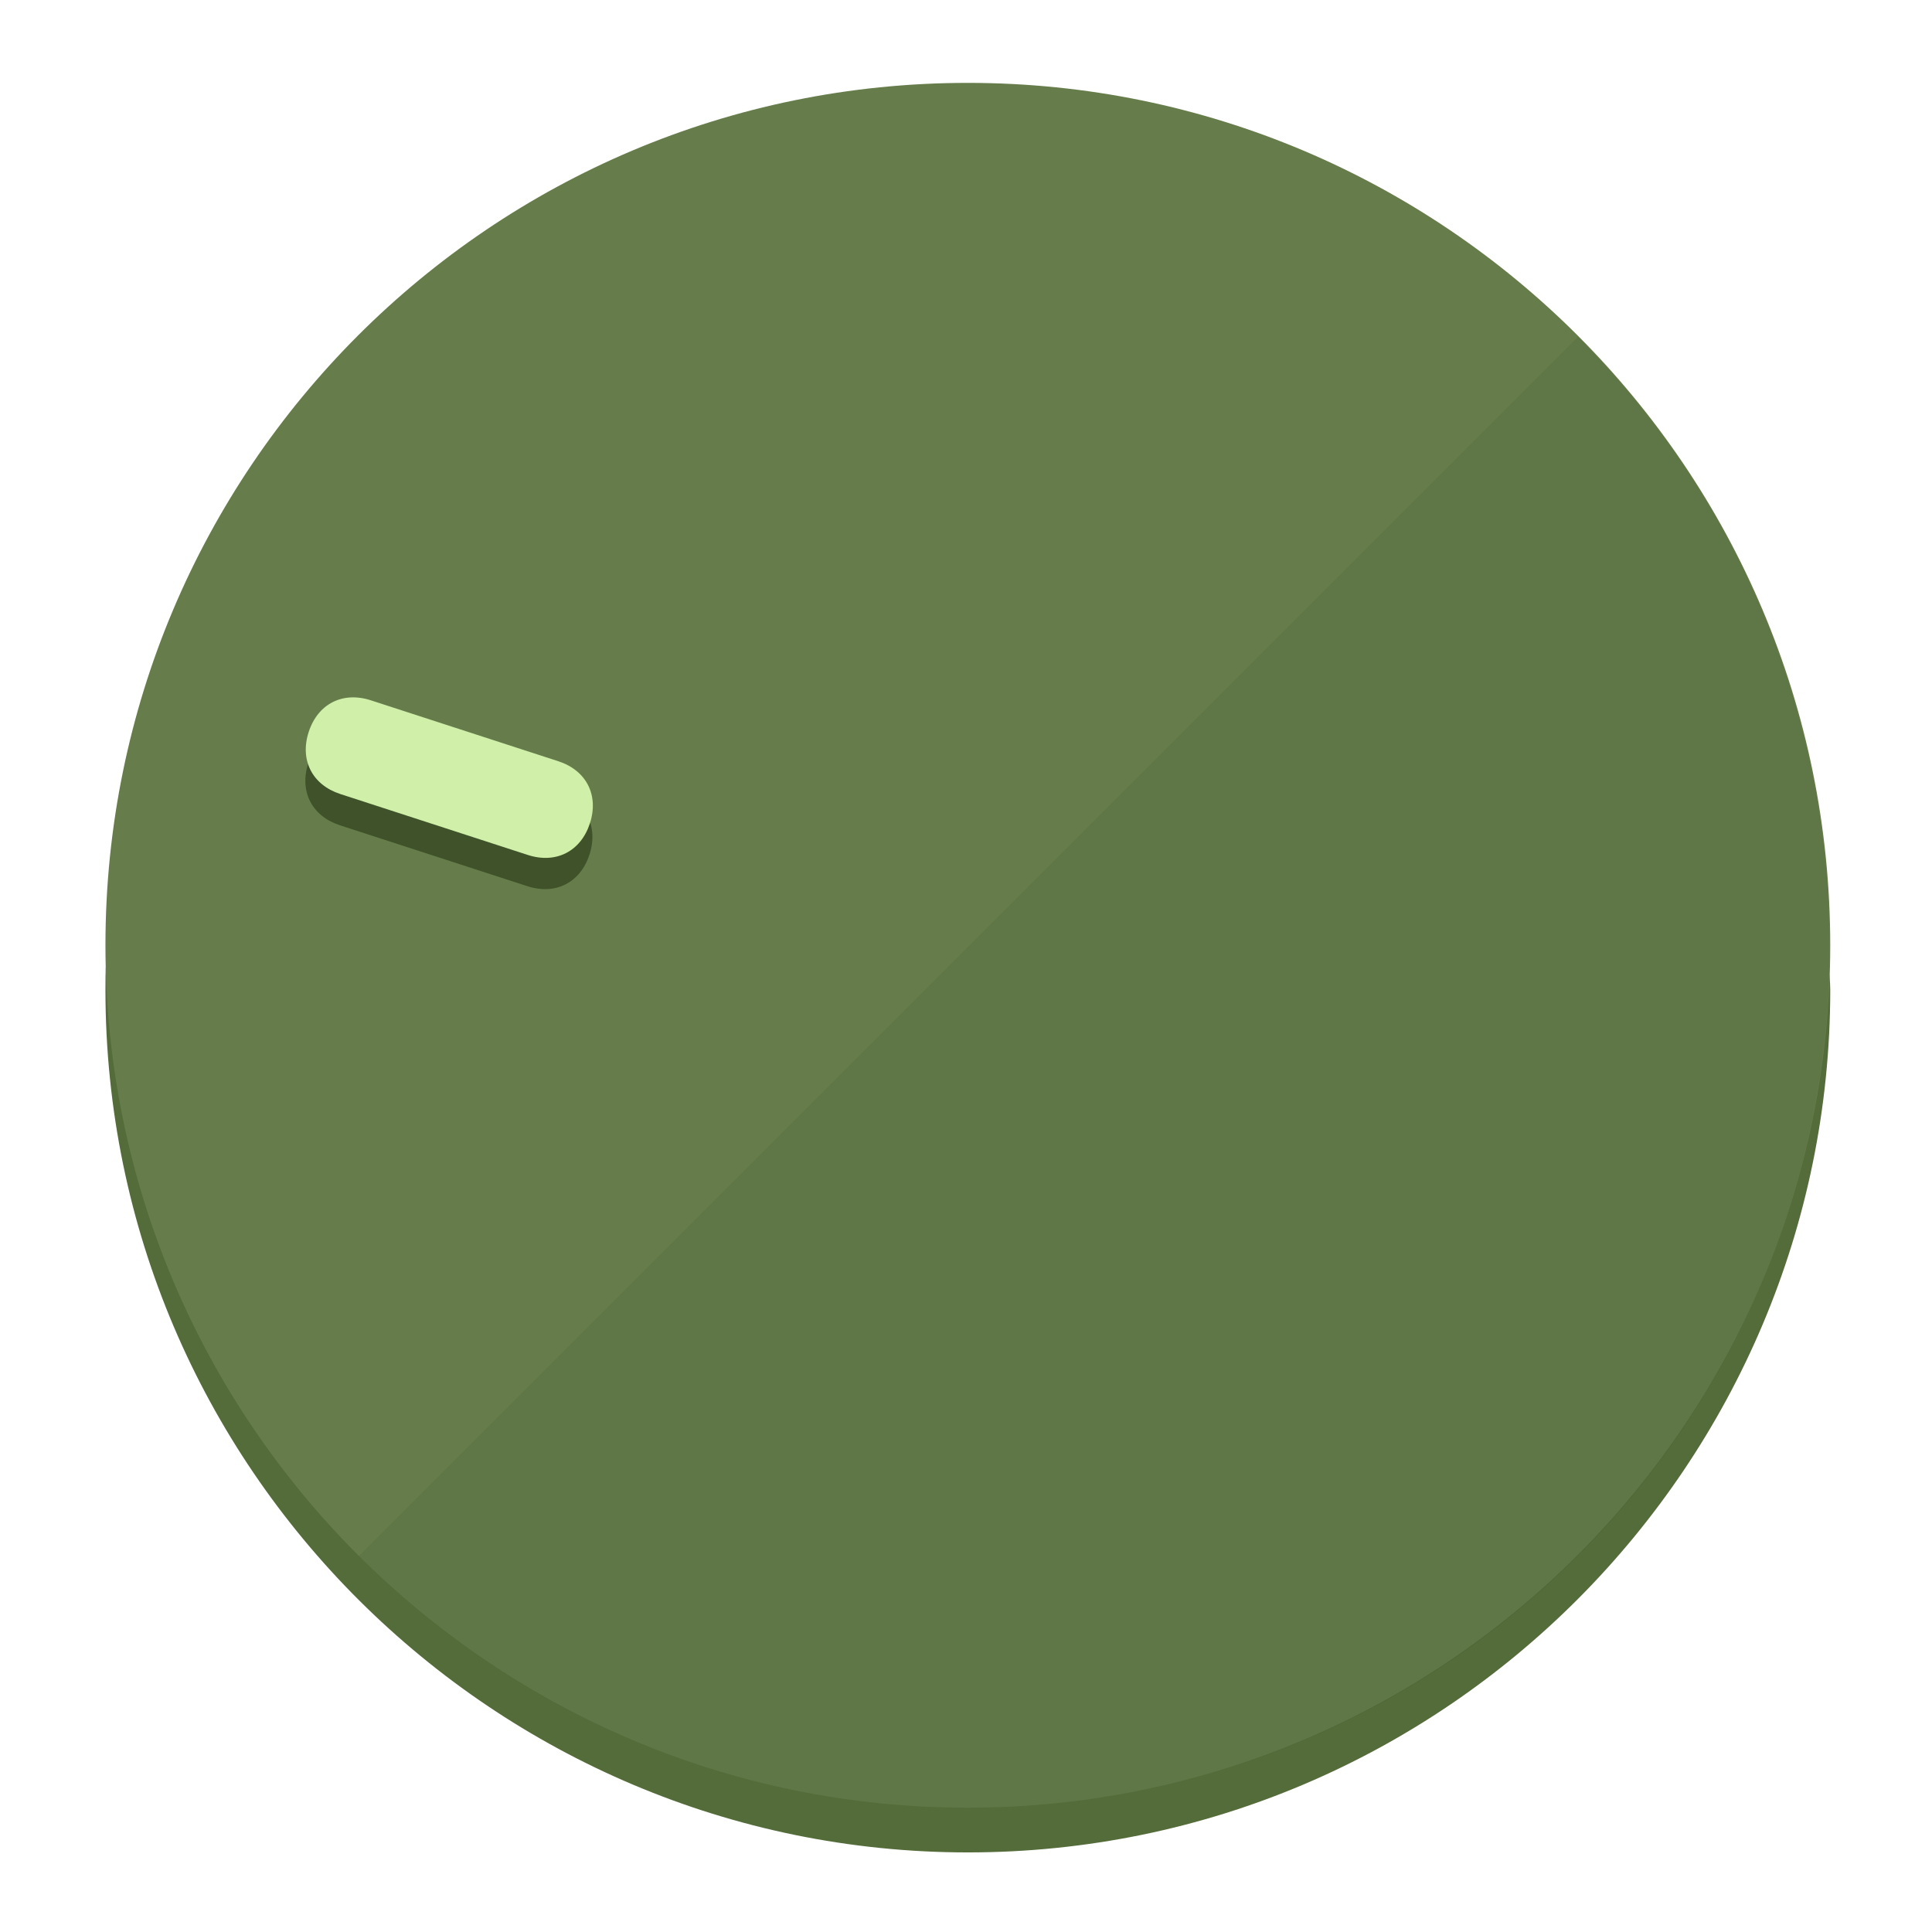
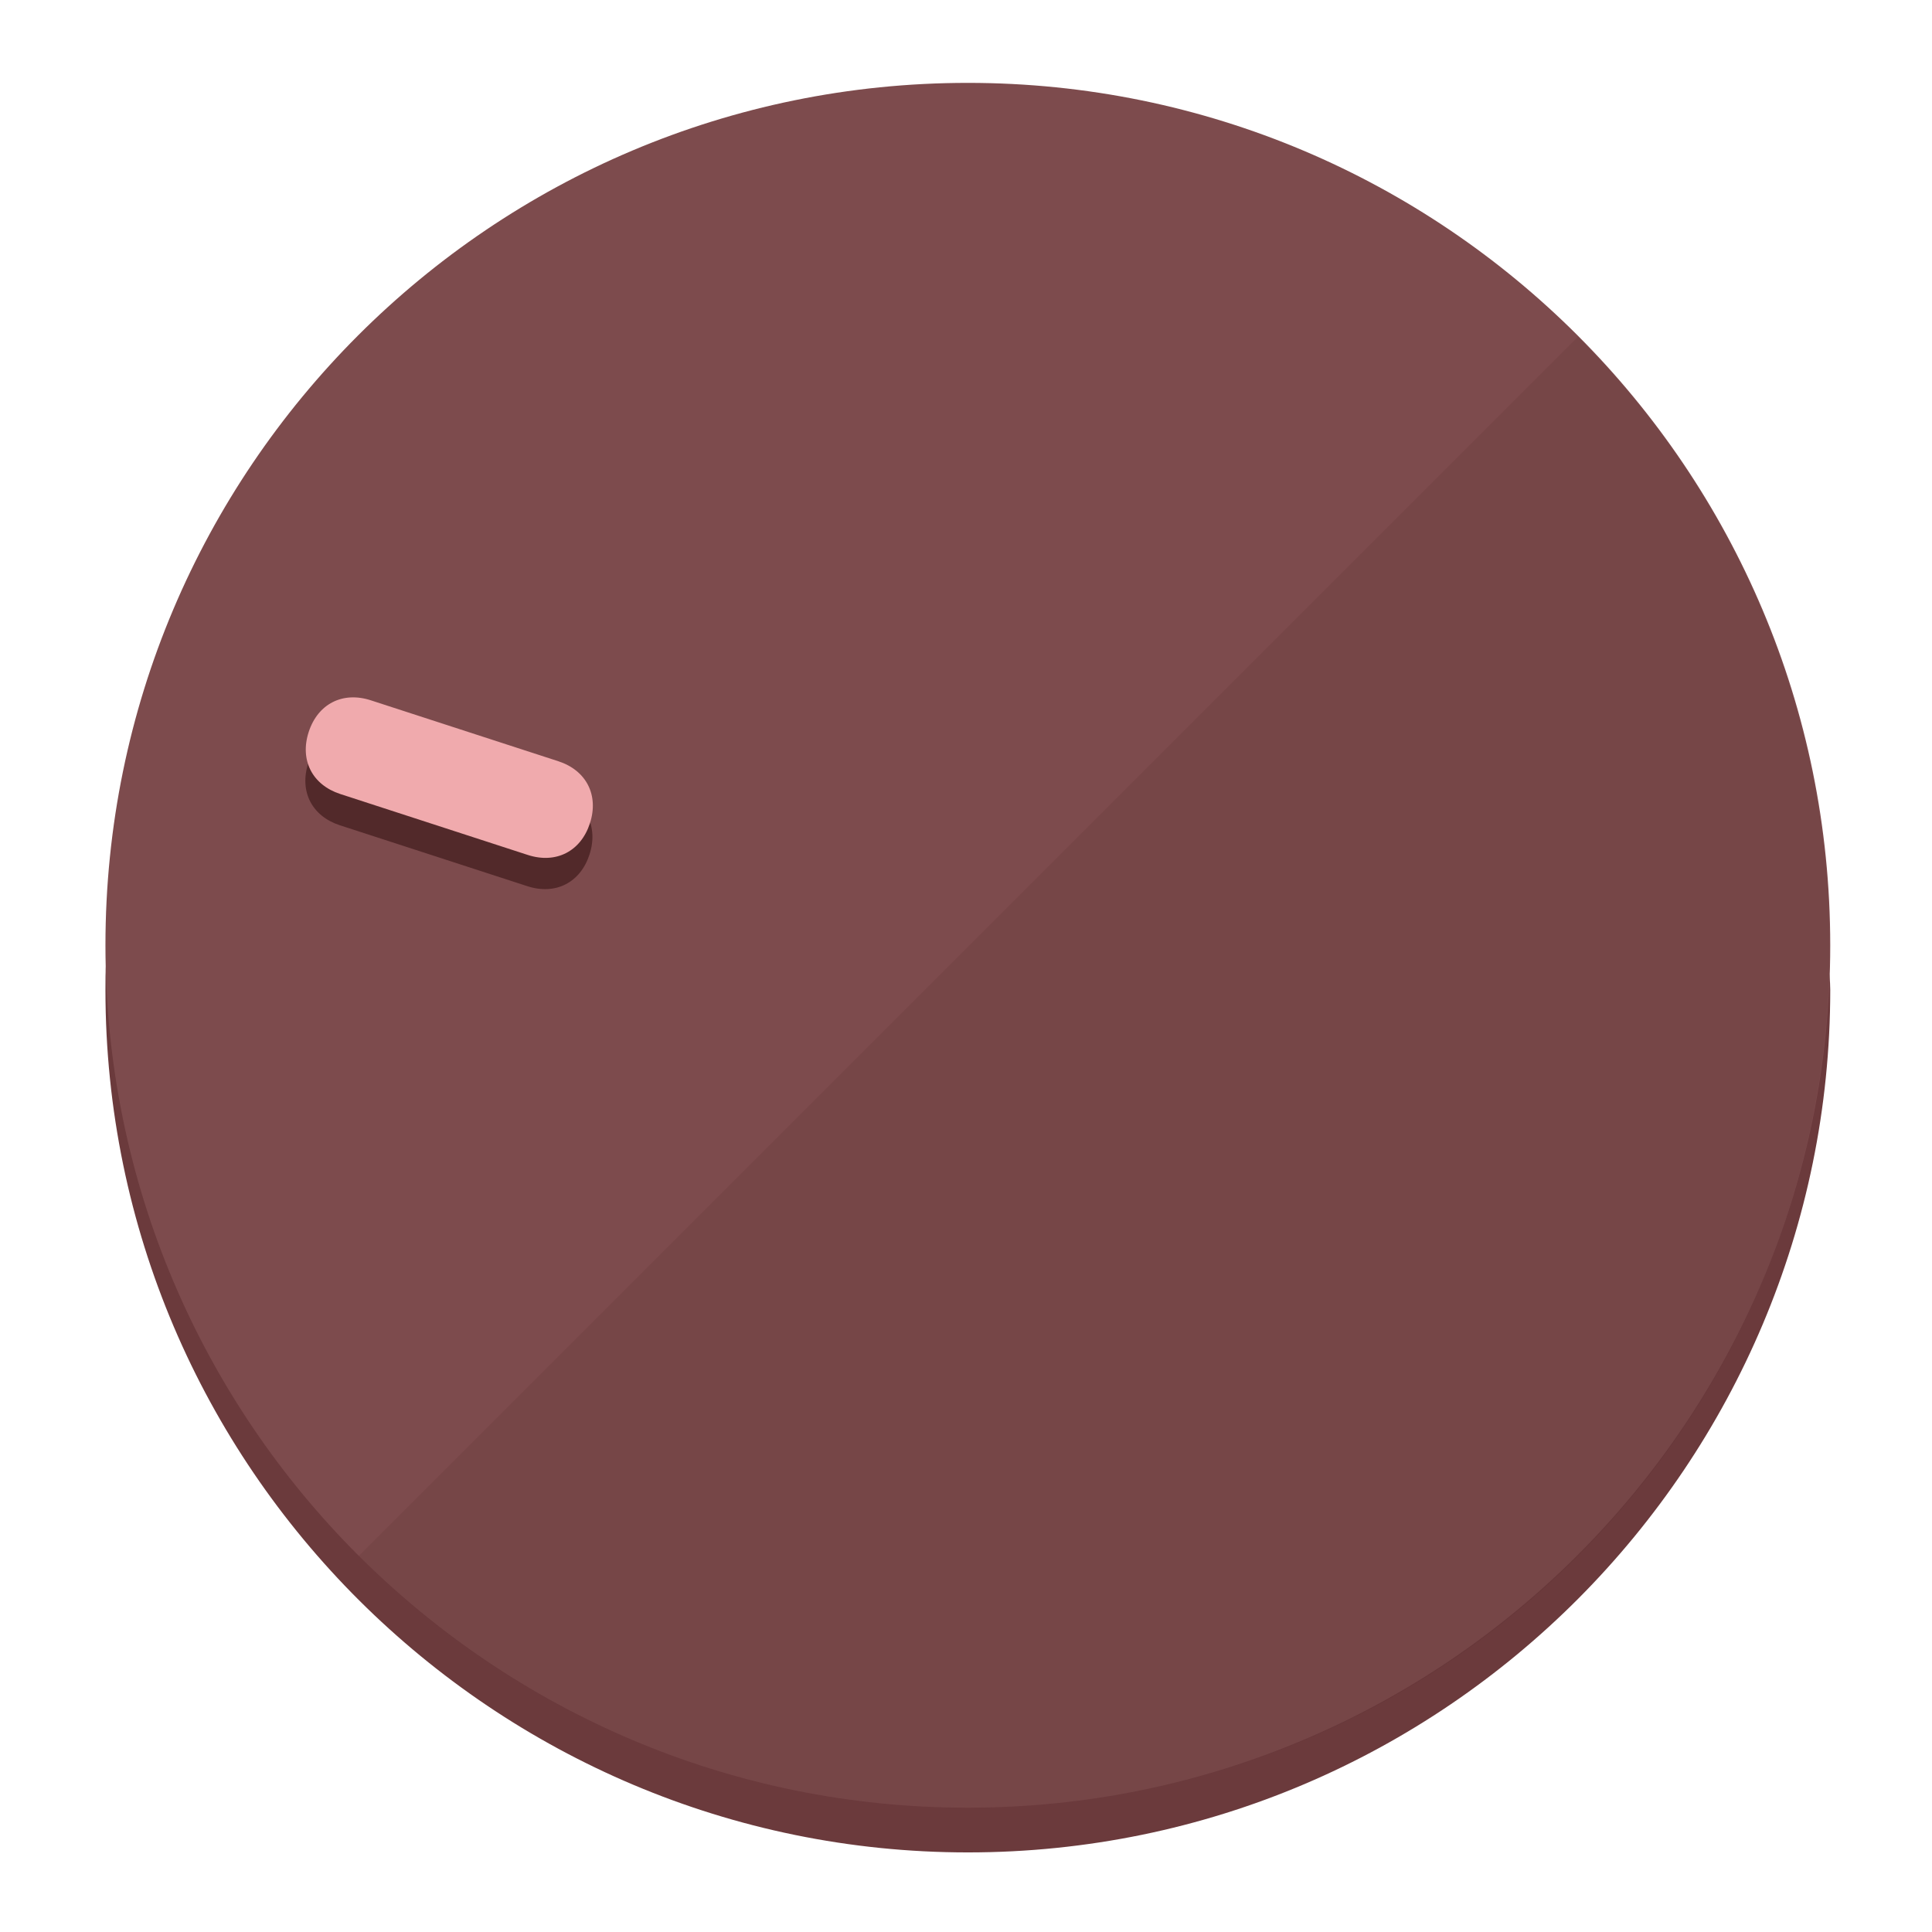
<svg xmlns="http://www.w3.org/2000/svg" height="120px" width="120px" version="1.1" id="Layer_1" viewBox="0 0 496.8 496.8" xml:space="preserve">
  <defs id="defs23" />
  <g id="g3158">
-     <path style="display:inline;fill:#546B3A;fill-opacity:1;stroke-width:1.584" d="m 248.875,445.92 c 116.582,0 212.89,-91.238 220.493,-205.286 0,5.069 1.267,8.87 1.267,13.939 0,121.651 -98.842,221.76 -221.76,221.76 -121.651,0 -221.76,-98.842 -221.76,-221.76 0,-5.069 0,-8.87 1.267,-13.939 7.603,114.048 103.91,205.286 220.493,205.286 z" id="path8" />
-     <circle style="display:inline;fill:#667D4B;fill-opacity:1;stroke-width:1.584" cx="248.875" cy="243.071" r="221.76" id="circle12" />
-     <path style="display:inline;fill:#3F5229;fill-opacity:0.154;stroke-width:1.587" d="m 405.744,86.606 c 86.308,86.308 86.308,227.193 0,313.5 -86.308,86.308 -227.193,86.308 -313.5,0" id="path14" />
+     <path style="display:inline;fill:#6B3A3C;fill-opacity:1;stroke-width:1.584" d="m 248.875,445.92 c 116.582,0 212.89,-91.238 220.493,-205.286 0,5.069 1.267,8.87 1.267,13.939 0,121.651 -98.842,221.76 -221.76,221.76 -121.651,0 -221.76,-98.842 -221.76,-221.76 0,-5.069 0,-8.87 1.267,-13.939 7.603,114.048 103.91,205.286 220.493,205.286 z" id="path8" />
+     <circle style="display:inline;fill:#7D4B4D;fill-opacity:1;stroke-width:1.584" cx="248.875" cy="243.071" r="221.76" id="circle12" />
+     <path style="display:inline;fill:#52292A;fill-opacity:0.154;stroke-width:1.587" d="m 405.744,86.606 c 86.308,86.308 86.308,227.193 0,313.5 -86.308,86.308 -227.193,86.308 -313.5,0" id="path14" />
  </g>
  <g id="g3198">
    <circle style="display:none;fill:#000000;fill-opacity:0;stroke-width:1.584" cx="-154.88" cy="311.577" r="221.76" id="circle12-3" transform="rotate(-72)" />
-     <path style="display:inline;fill:#3F5229;fill-opacity:1;stroke-width:1.584" d="m 143.448,203.776 c 7.231,2.35 10.485,8.737 8.136,15.968 v 0 c -2.35,7.231 -8.737,10.485 -15.968,8.136 L 87.409,212.216 c -7.231,-2.35 -10.485,-8.737 -8.136,-15.968 v 0 c 2.35,-7.231 8.737,-10.485 15.968,-8.136 z" id="path3789" />
-     <path style="display:inline;fill:#D0F0AA;stroke-width:1.584" d="m 143.557,195.742 c 7.231,2.35 10.485,8.737 8.136,15.968 v 0 c -2.35,7.231 -8.737,10.485 -15.968,8.136 L 87.518,204.182 c -7.231,-2.35 -10.485,-8.737 -8.136,-15.968 v 0 c 2.35,-7.231 8.737,-10.485 15.968,-8.136 z" id="path915" />
+     <path style="display:inline;fill:#52292A;fill-opacity:1;stroke-width:1.584" d="m 143.448,203.776 c 7.231,2.35 10.485,8.737 8.136,15.968 v 0 c -2.35,7.231 -8.737,10.485 -15.968,8.136 L 87.409,212.216 c -7.231,-2.35 -10.485,-8.737 -8.136,-15.968 v 0 c 2.35,-7.231 8.737,-10.485 15.968,-8.136 z" id="path3789" />
+     <path style="display:inline;fill:#F0AAAD;stroke-width:1.584" d="m 143.557,195.742 c 7.231,2.35 10.485,8.737 8.136,15.968 v 0 c -2.35,7.231 -8.737,10.485 -15.968,8.136 L 87.518,204.182 c -7.231,-2.35 -10.485,-8.737 -8.136,-15.968 v 0 c 2.35,-7.231 8.737,-10.485 15.968,-8.136 z" id="path915" />
  </g>
</svg>
